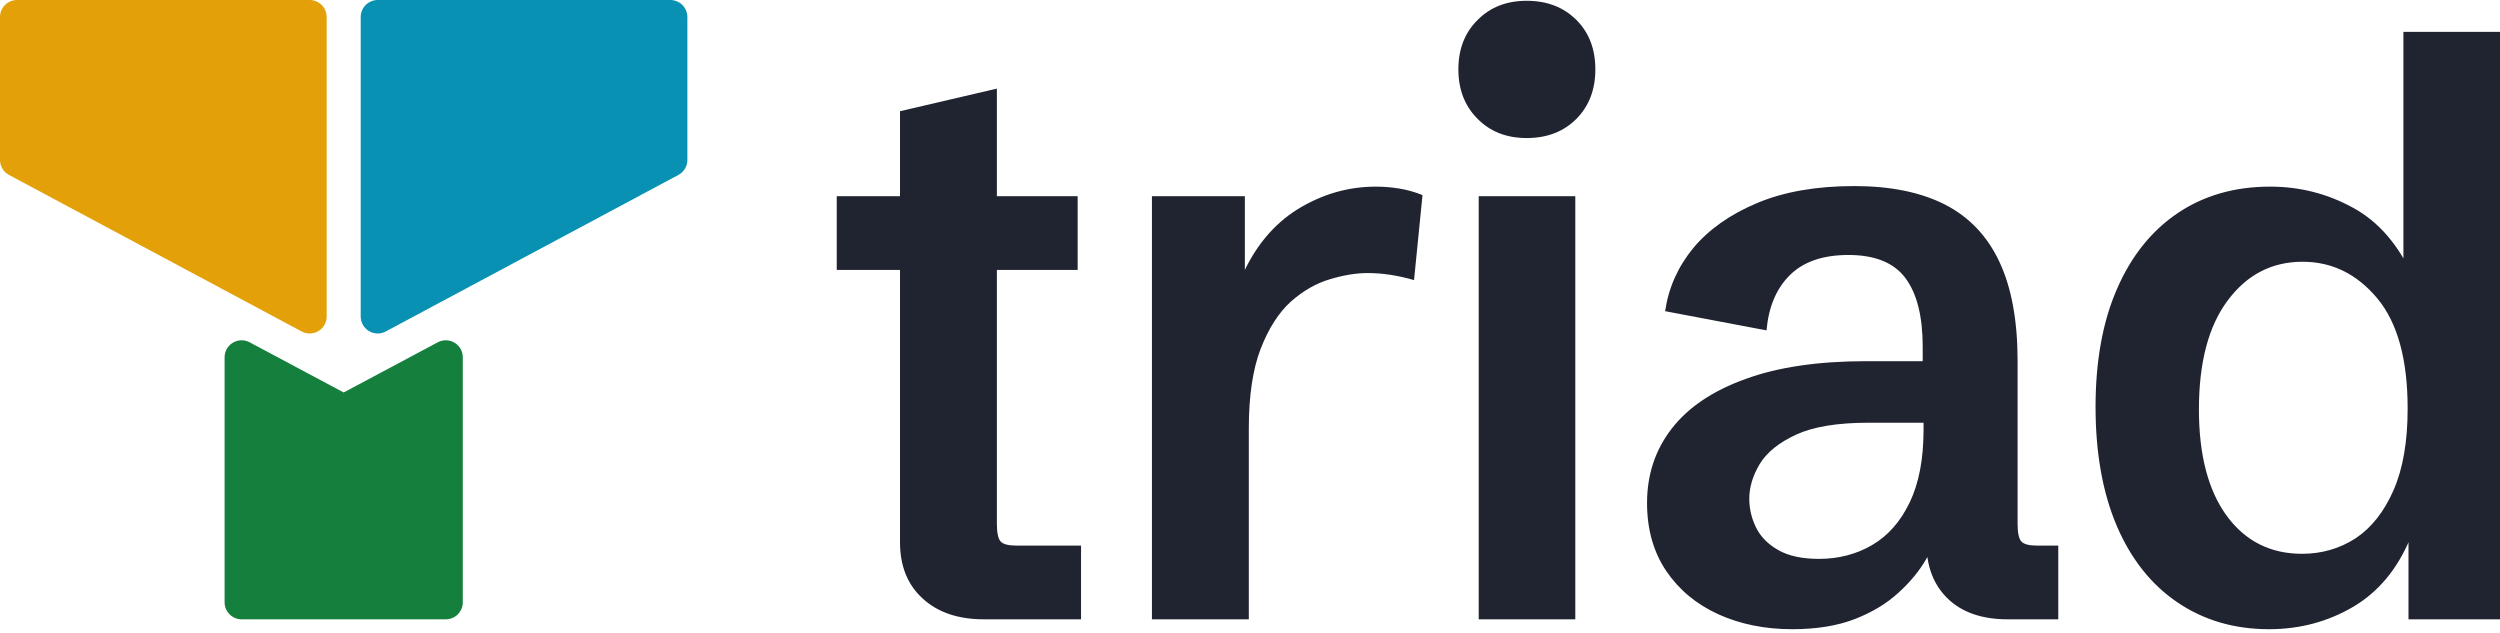
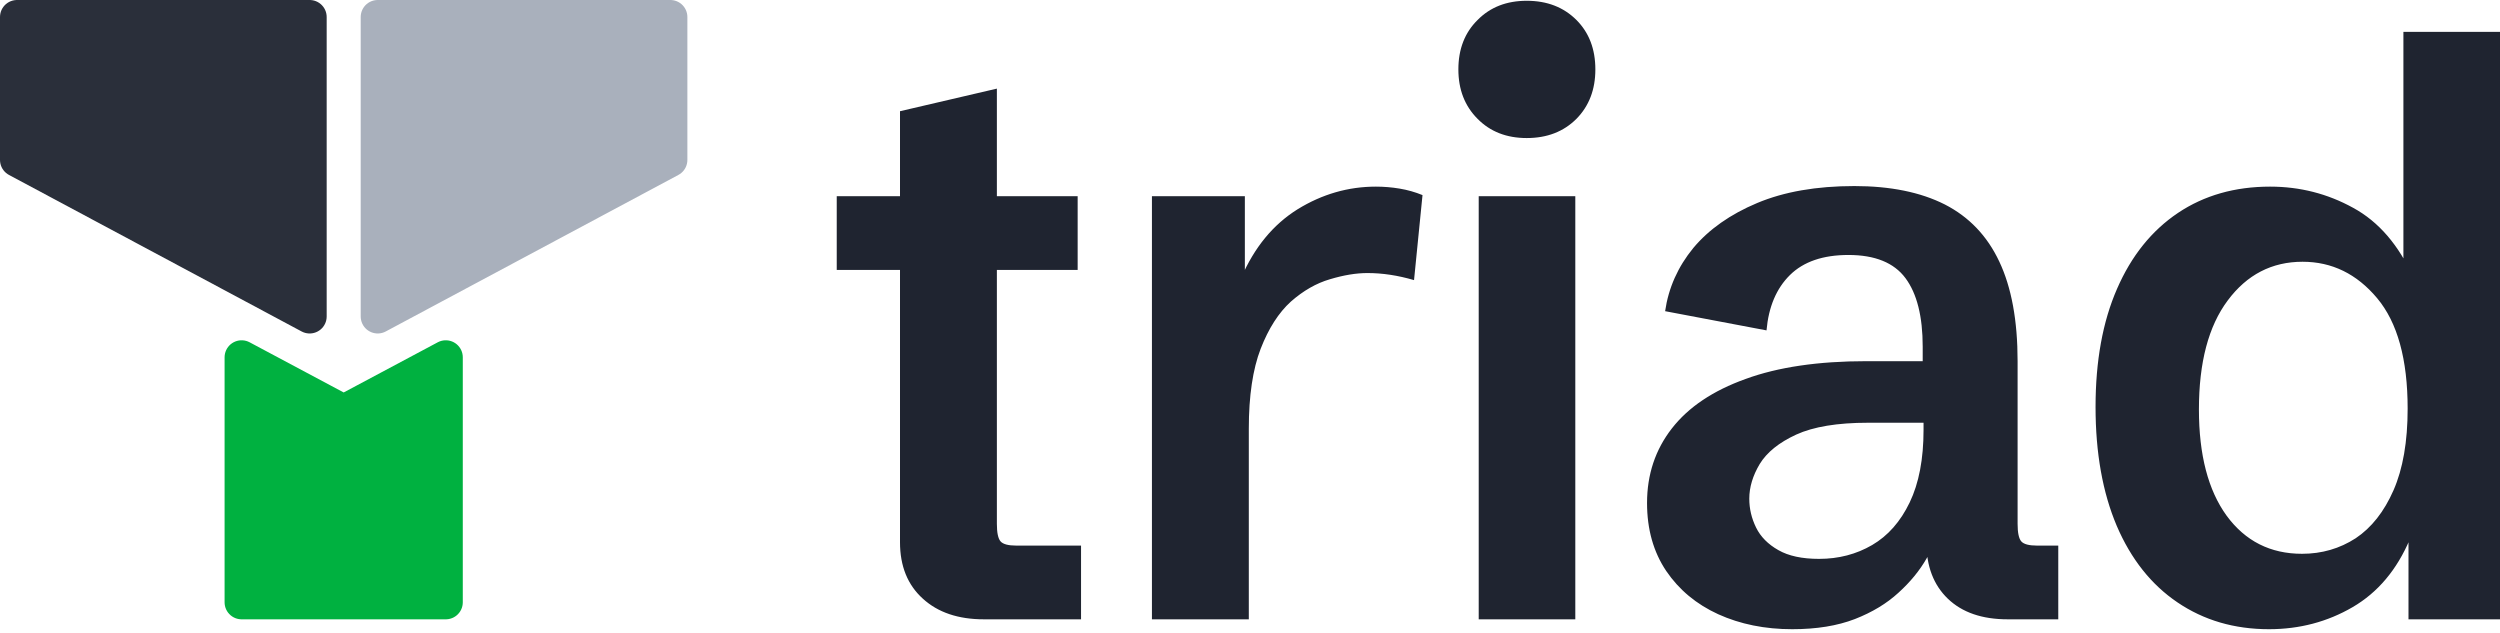
<svg xmlns="http://www.w3.org/2000/svg" viewBox="27.0 37.0 734.68 186.0">
  <g stroke-width="10" stroke-linejoin="round">
-     <path fill="#E3A008" stroke="#E3A008" d="M32 42H118V130L32 84Z" />
-     <path fill="#0891B2" stroke="#0891B2" d="M224 42H138V130L224 84Z" />
-     <path fill="#15803D" stroke="#15803D" d="M98 142L128 158L158 142V214H98Z" />
+     <path fill="#2A2F3A" stroke="#2A2F3A" d="M32 42H118V130L32 84Z" />
+     <path fill="#A9B0BC" stroke="#A9B0BC" d="M224 42H138V130L224 84Z" />
+     <path fill="#00B140" stroke="#00B140" d="M98 142L128 158L158 142V214H98Z" />
  </g>
  <path fill="#1F2430" transform="translate(267.0 219.0) scale(0.83)" d="M59.2 0Q45.6 0 37.6 -7.3Q29.5 -14.6 29.5 -27.3L29.5 -123.7L7.1 -123.7L7.1 -149.8L29.5 -149.8L29.5 -179.9L63.8 -187.9L63.8 -149.8L92.4 -149.8L92.4 -123.7L63.8 -123.7L63.8 -33.8Q63.8 -29.1 65.1 -27.6Q66.4 -26.1 70.7 -26.1L93.6 -26.1L93.6 0ZM118.7 0L118.7 -149.8L151.6 -149.8L151.6 -116.8L150.3 -120.9Q157.3 -137.1 170.3 -145.2Q183.3 -153.2 198 -153.2Q202.2 -153.2 206.4 -152.5Q210.6 -151.8 214.5 -150.2L211.5 -120.1Q203 -122.6 195 -122.6Q189 -122.6 181.7 -120.4Q174.5 -118.3 167.9 -112.5Q161.4 -106.6 157.2 -95.8Q153 -84.9 153 -67.5L153 0ZM234.4 0L234.4 -149.8L268.6 -149.8L268.6 0ZM251.4 -170.4Q240.7 -170.4 234 -177.2Q227.2 -184 227.2 -194.7Q227.2 -205.5 234 -212.2Q240.7 -219 251.4 -219Q262.2 -219 269 -212.2Q275.7 -205.5 275.7 -194.7Q275.7 -184 269 -177.2Q262.2 -170.4 251.4 -170.4ZM345.4 3.5Q330.9 3.5 319.2 -1.8Q307.6 -7.1 300.8 -17.1Q294 -27.2 294 -41.2Q294 -56.3 302.8 -67.6Q311.6 -78.9 328.9 -85.1Q346.1 -91.4 371.7 -91.4L394.1 -91.4L391.6 -88.1L391.6 -96.5Q391.6 -112.6 385.5 -120.8Q379.4 -129 365.3 -129Q351.8 -129 344.6 -121.9Q337.4 -114.8 336.3 -102.3L300.4 -109.1Q302.2 -121.5 310.4 -131.5Q318.7 -141.4 333 -147.4Q347.3 -153.4 367.4 -153.4Q386.5 -153.4 399.4 -146.9Q412.3 -140.3 418.7 -126.7Q425.2 -113 425.2 -91.4L425.2 -33.8Q425.2 -29.1 426.5 -27.6Q427.8 -26.1 432.1 -26.1L439.6 -26.1L439.6 0L421.7 0Q408.1 0 400.5 -7.3Q392.9 -14.6 392.9 -27.3L392.9 -35.8L398.7 -34.1Q396.8 -28.2 393 -21.6Q389.3 -15.1 383 -9.4Q376.8 -3.7 367.6 -0.1Q358.3 3.5 345.4 3.5ZM354.9 -21.4Q365.3 -21.4 373.7 -26.3Q382.1 -31.2 387 -41.4Q391.9 -51.6 391.9 -67.1L391.9 -69.6L372.2 -69.6Q356 -69.6 346.8 -65.4Q337.7 -61.2 333.9 -55Q330.2 -48.8 330.2 -42.7Q330.2 -37.4 332.6 -32.5Q335 -27.6 340.5 -24.5Q345.9 -21.4 354.9 -21.4ZM514.2 3.5Q495.8 3.5 481.8 -6Q467.9 -15.4 460.3 -33.1Q452.8 -50.8 452.8 -75.2Q452.8 -99.6 460.4 -117Q468 -134.5 482 -143.9Q495.9 -153.2 514.6 -153.2Q530.4 -153.2 544 -145.7Q557.6 -138.3 565.4 -120.8L561.8 -120.2L561.8 -208L596.2 -208L596.2 0L563.6 0L563.6 -30.5L564.1 -28.4Q557.2 -12.1 543.8 -4.3Q530.4 3.5 514.2 3.5ZM525.9 -23.2Q536.4 -23.2 544.9 -28.7Q553.3 -34.3 558.3 -45.7Q563.3 -57.1 563.3 -74.6Q563.3 -100.8 552.5 -113.7Q541.7 -126.6 526.1 -126.6Q509.8 -126.6 499.6 -112.9Q489.4 -99.3 489.4 -74.3Q489.4 -50.2 499.2 -36.7Q509.1 -23.2 525.9 -23.2Z" />
</svg>
